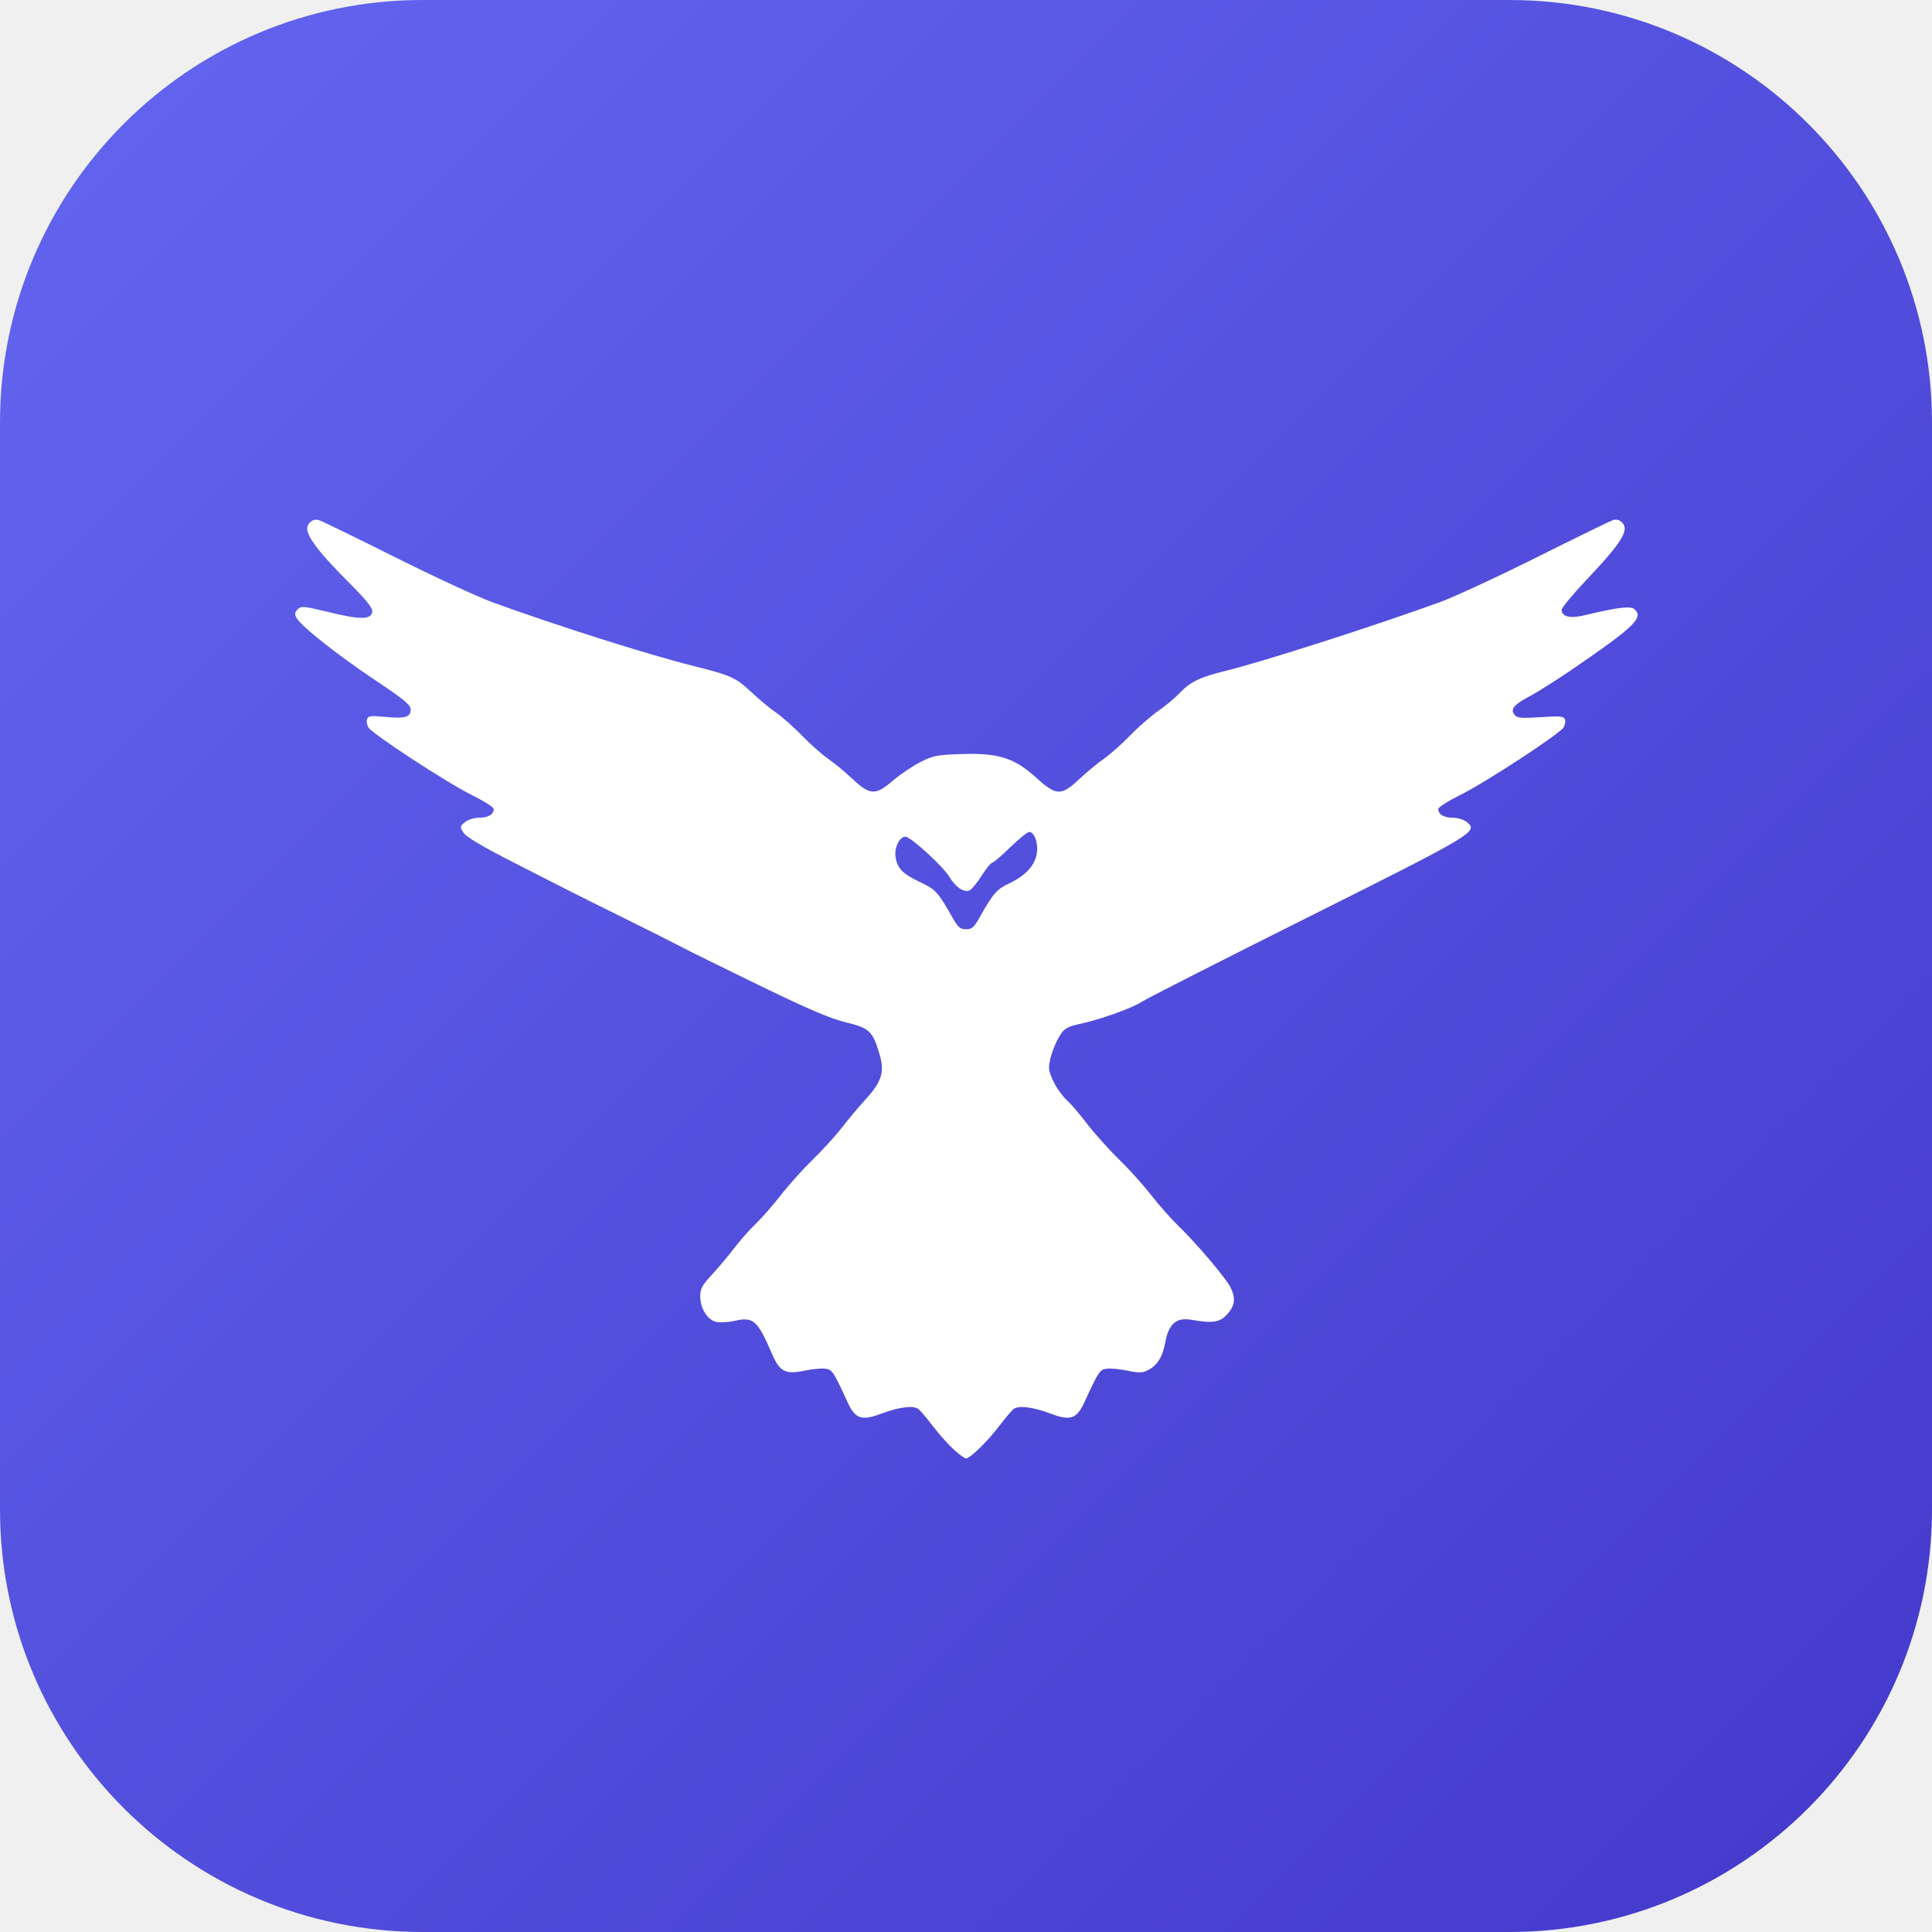
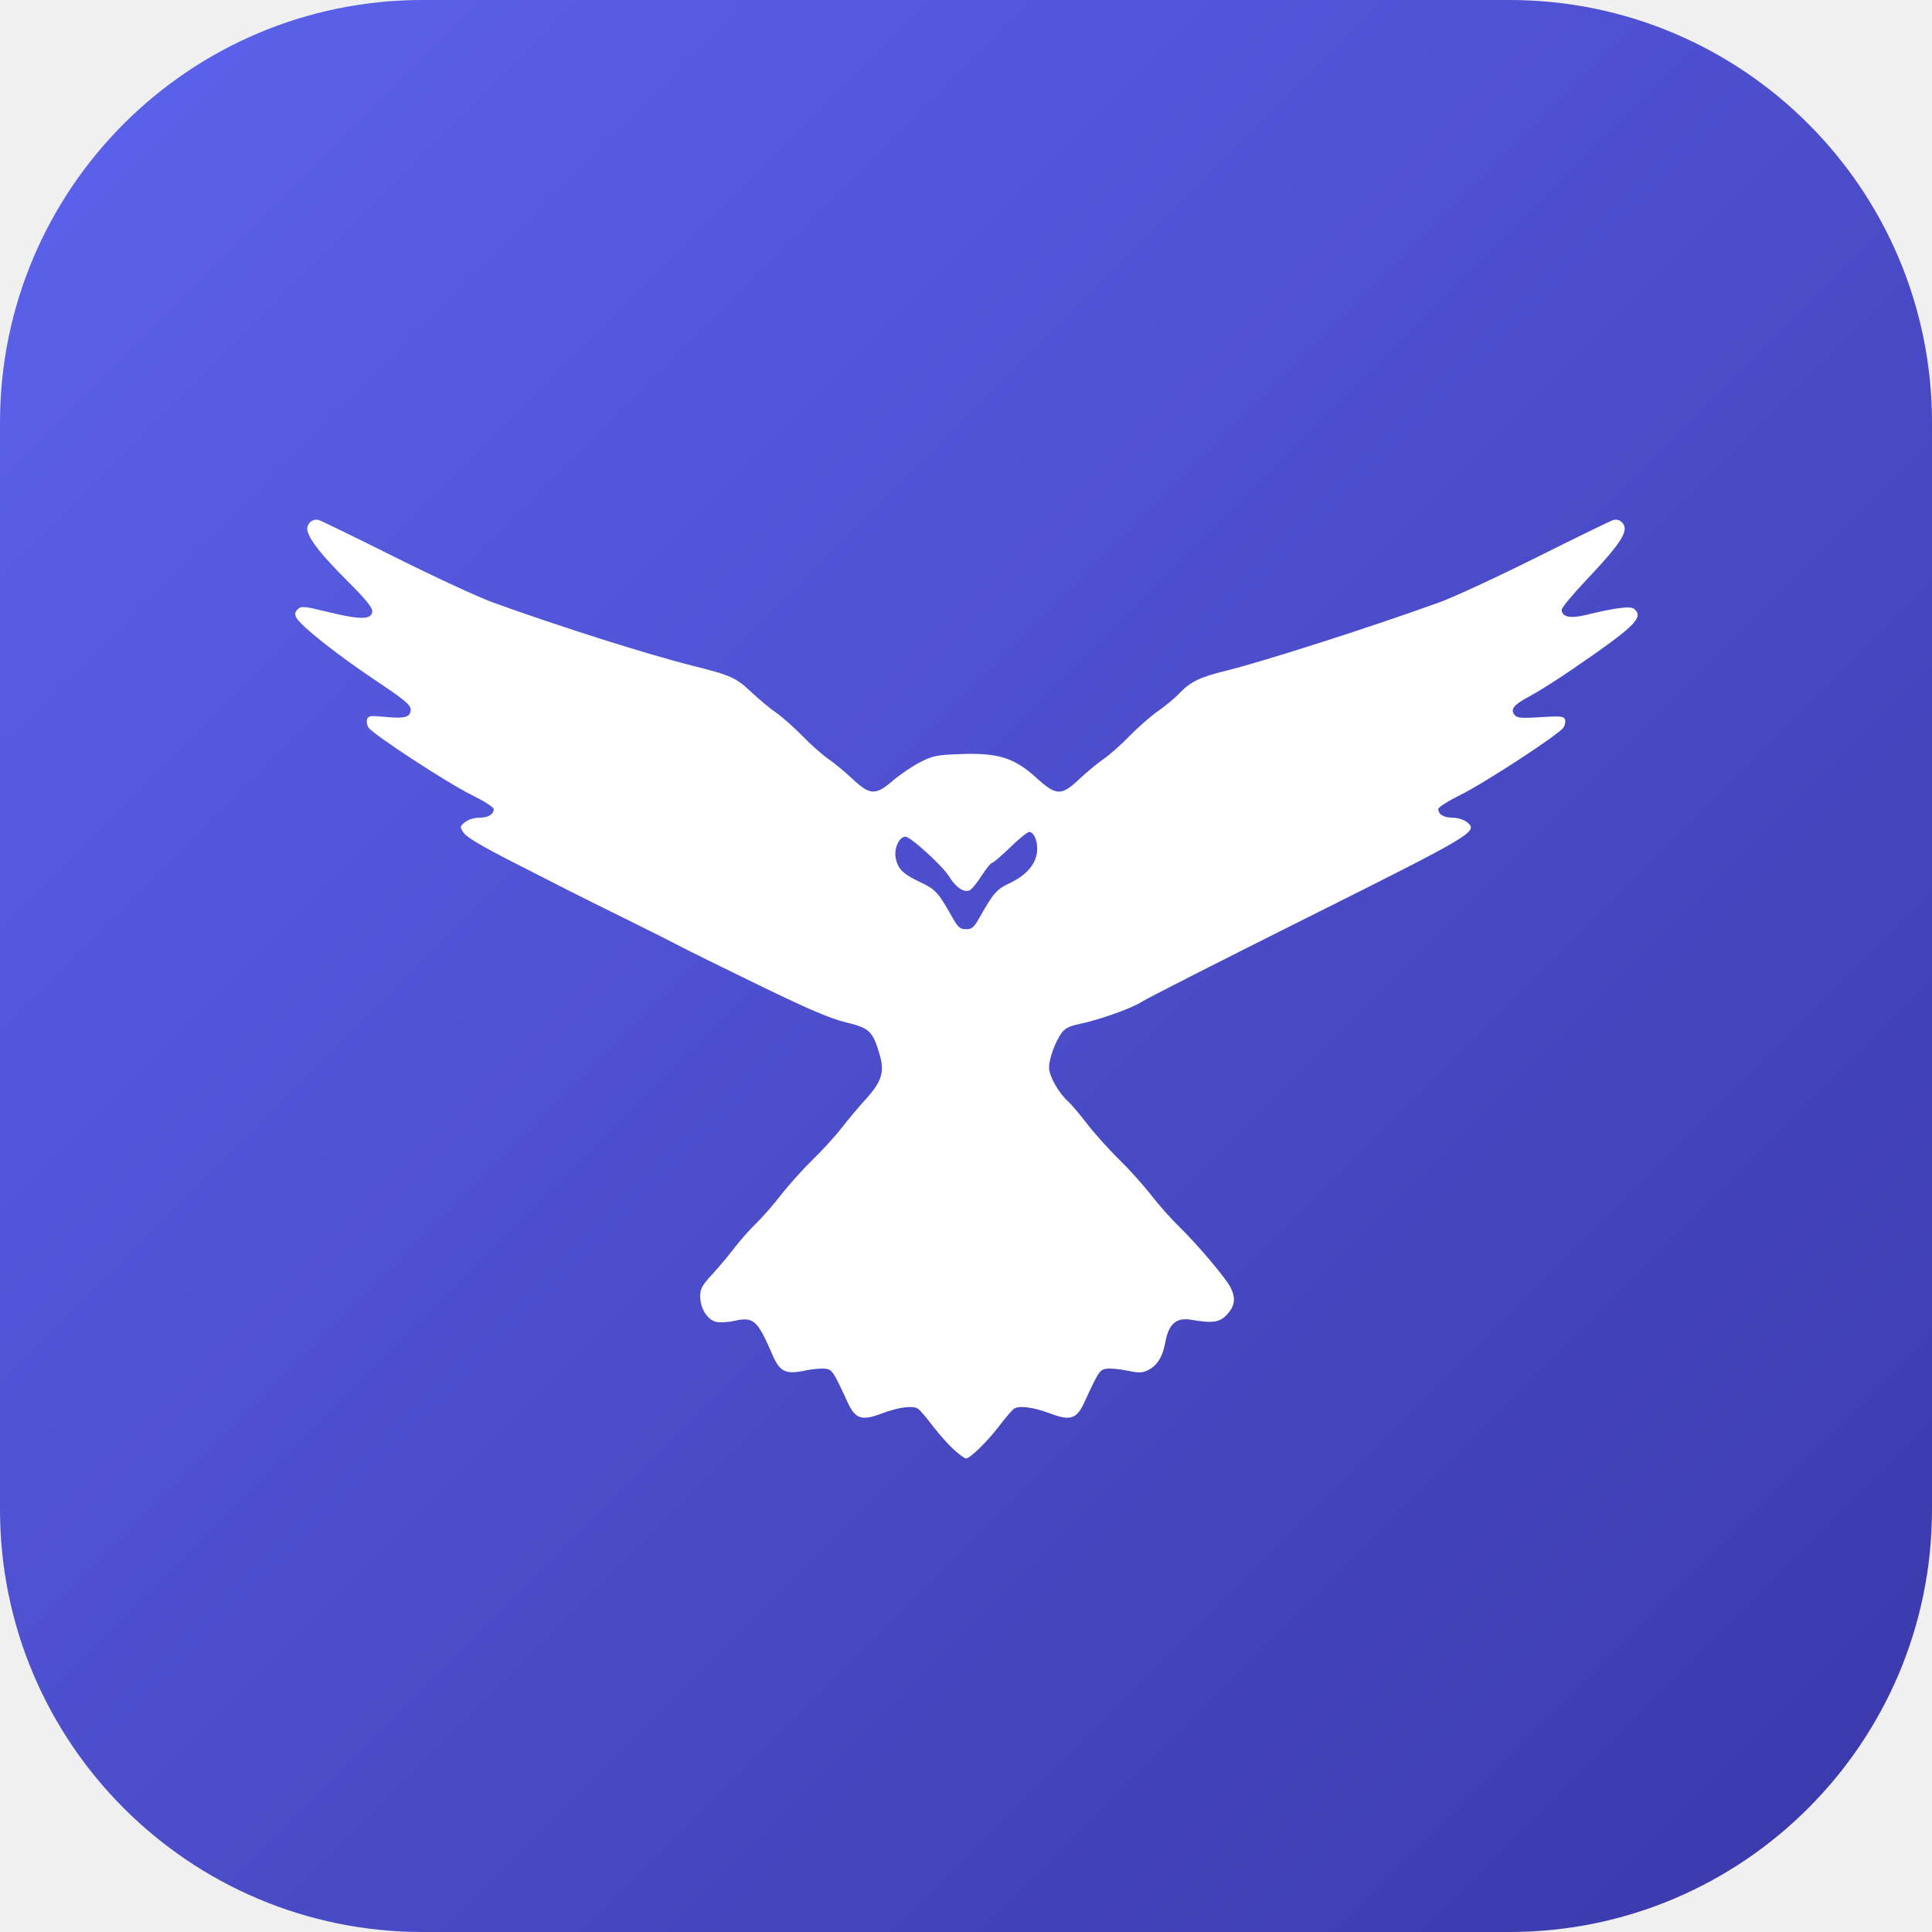
<svg xmlns="http://www.w3.org/2000/svg" viewBox="0 0 512 512">
  <defs>
    <linearGradient id="bg" x1="0" y1="0" x2="1" y2="1">
-       <stop offset="0" stop-color="#6366f1" />
-       <stop offset="1" stop-color="#4338ca" />
+       <stop offset="0" stop-color="#5D63EE" />
+       <stop offset="1" stop-color="#3A38A8" />
    </linearGradient>
  </defs>
  <rect width="512" height="512" rx="112" fill="url(#bg)" />
  <g transform="translate(56.0 116.7) scale(0.62893)">
    <path d="M312.90,425.29 C310.64,423.25 306.72,418.86 304.18,415.54 C301.65,412.22 298.88,408.93 298.03,408.23 C295.97,406.53 289.90,407.25 282.33,410.11 C274.09,413.23 271.34,412.33 268.20,405.50 C262.04,392.12 261.63,391.51 258.52,391.16 C256.88,390.98 253.06,391.35 250.02,391.99 C242.01,393.68 239.51,392.45 236.41,385.25 C230.11,370.65 228.49,369.21 220.40,371.02 C217.79,371.61 214.35,371.80 212.76,371.45 C209.08,370.64 206.01,365.75 206.00,360.69 C206.00,357.52 206.81,356.01 210.82,351.69 C213.47,348.84 217.71,343.80 220.23,340.50 C222.75,337.20 226.92,332.48 229.51,330.00 C232.09,327.52 236.81,322.12 240.01,318.00 C243.20,313.88 249.27,307.12 253.49,303.00 C257.72,298.88 263.24,292.80 265.78,289.50 C268.31,286.20 272.76,280.90 275.66,277.73 C282.46,270.28 283.78,266.15 281.64,258.90 C278.68,248.89 277.41,247.67 267.38,245.23 C260.71,243.60 251.53,239.67 230.50,229.45 C215.10,221.96 200.47,214.74 198.00,213.41 C195.53,212.08 184.95,206.76 174.50,201.60 C164.05,196.44 153.25,191.06 150.50,189.65 C147.75,188.24 137.08,182.79 126.78,177.55 C114.19,171.14 107.49,167.16 106.33,165.38 C104.65,162.82 104.67,162.68 106.91,160.87 C108.24,159.80 110.80,159.00 112.91,159.00 C116.69,159.00 119.00,157.60 119.00,155.31 C119.00,154.60 114.84,151.96 109.75,149.44 C99.17,144.20 67.99,123.81 66.21,120.97 C65.56,119.93 65.31,118.35 65.66,117.45 C66.19,116.07 67.32,115.93 73.06,116.51 C81.49,117.35 84.00,116.65 84.00,113.45 C84.00,111.44 81.40,109.29 68.75,100.84 C52.97,90.30 37.70,78.18 35.86,74.74 C35.05,73.23 35.18,72.40 36.40,71.18 C37.85,69.72 38.96,69.82 49.38,72.36 C62.67,75.61 67.35,75.59 67.81,72.29 C68.05,70.60 65.53,67.46 57.31,59.22 C46.57,48.44 41.78,42.47 40.57,38.36 C39.71,35.46 42.49,32.71 45.36,33.60 C46.53,33.97 60.99,41.01 77.47,49.25 C93.96,57.49 112.41,66.03 118.47,68.23 C146.15,78.27 183.73,90.19 202.92,95.00 C219.11,99.06 221.00,99.92 227.79,106.30 C230.93,109.26 235.53,113.06 238.00,114.75 C240.47,116.45 245.43,120.83 249.00,124.50 C252.57,128.17 257.52,132.55 260.00,134.25 C262.48,135.94 267.05,139.73 270.18,142.66 C277.53,149.58 279.88,149.68 287.17,143.41 C290.10,140.89 295.20,137.43 298.50,135.71 C303.95,132.88 305.53,132.56 315.72,132.19 C331.48,131.62 338.30,133.73 347.42,142.00 C356.10,149.87 358.09,149.94 365.82,142.66 C368.95,139.73 373.52,135.94 376.00,134.25 C378.48,132.55 383.43,128.17 387.00,124.49 C390.57,120.82 395.98,116.11 399.00,114.01 C402.02,111.92 406.07,108.54 408.00,106.51 C412.56,101.70 416.56,99.78 427.50,97.09 C442.99,93.30 489.94,78.25 517.53,68.23 C523.59,66.03 542.04,57.49 558.53,49.25 C575.01,41.01 589.47,33.97 590.64,33.60 C592.03,33.17 593.37,33.51 594.43,34.57 C597.63,37.77 594.44,42.92 579.49,58.73 C573.72,64.83 569.00,70.52 569.00,71.38 C569.00,74.33 572.54,75.17 578.74,73.67 C591.83,70.50 597.95,69.72 599.51,71.01 C603.83,74.59 599.88,78.43 573.00,96.80 C566.67,101.12 558.72,106.13 555.32,107.93 C548.71,111.43 547.22,113.35 549.22,115.76 C550.25,117.00 552.19,117.16 560.13,116.64 C568.29,116.10 569.88,116.24 570.38,117.54 C570.70,118.39 570.44,119.93 569.79,120.97 C568.01,123.81 536.83,144.20 526.25,149.44 C521.16,151.96 517.00,154.60 517.00,155.31 C517.00,157.60 519.31,159.00 523.09,159.00 C525.20,159.00 527.76,159.80 529.09,160.87 C533.98,164.83 532.25,165.87 461.87,201.06 C425.53,219.23 394.15,235.20 392.12,236.54 C388.01,239.26 374.07,244.22 365.58,245.98 C361.45,246.84 359.57,247.82 358.19,249.82 C355.43,253.80 353.00,260.60 353.00,264.32 C353.00,267.82 357.09,275.09 360.98,278.50 C362.23,279.60 365.86,283.88 369.04,288.00 C372.21,292.12 378.27,298.88 382.50,303.00 C386.73,307.12 392.80,313.88 396.00,318.00 C399.19,322.12 404.37,327.98 407.50,331.00 C415.03,338.28 427.28,352.69 429.35,356.70 C431.73,361.32 431.39,364.53 428.13,368.18 C425.01,371.67 422.07,372.14 412.93,370.56 C406.63,369.48 403.40,372.27 401.99,380.00 C400.84,386.26 398.56,389.89 394.54,391.86 C392.28,392.97 390.71,393.00 386.11,392.02 C383.00,391.36 379.12,390.98 377.48,391.16 C374.37,391.51 373.96,392.12 367.80,405.50 C364.66,412.33 361.91,413.23 353.67,410.11 C346.10,407.25 340.03,406.53 337.97,408.23 C337.12,408.93 334.35,412.22 331.82,415.54 C326.95,421.91 319.68,429.00 318.00,429.00 C317.45,429.00 315.16,427.33 312.90,425.29 z M323.60,201.25 C329.52,190.76 330.86,189.21 336.20,186.68 C344.02,182.98 348.00,178.02 348.00,172.00 C348.00,168.25 346.43,165.00 344.62,165.00 C343.90,165.00 340.29,167.93 336.61,171.50 C332.93,175.07 329.50,178.00 328.99,178.00 C328.48,178.00 326.47,180.49 324.52,183.54 C322.57,186.58 320.28,189.34 319.42,189.67 C317.02,190.59 313.64,188.28 310.95,183.86 C308.20,179.35 294.66,167.00 292.47,167.00 C289.94,167.00 287.69,171.70 288.33,175.64 C289.11,180.46 291.29,182.65 298.80,186.21 C305.24,189.26 306.28,190.41 312.40,201.25 C314.64,205.22 315.56,206.00 318.00,206.00 C320.44,206.00 321.36,205.22 323.60,201.25 z" fill="#fff" />
  </g>
</svg>
